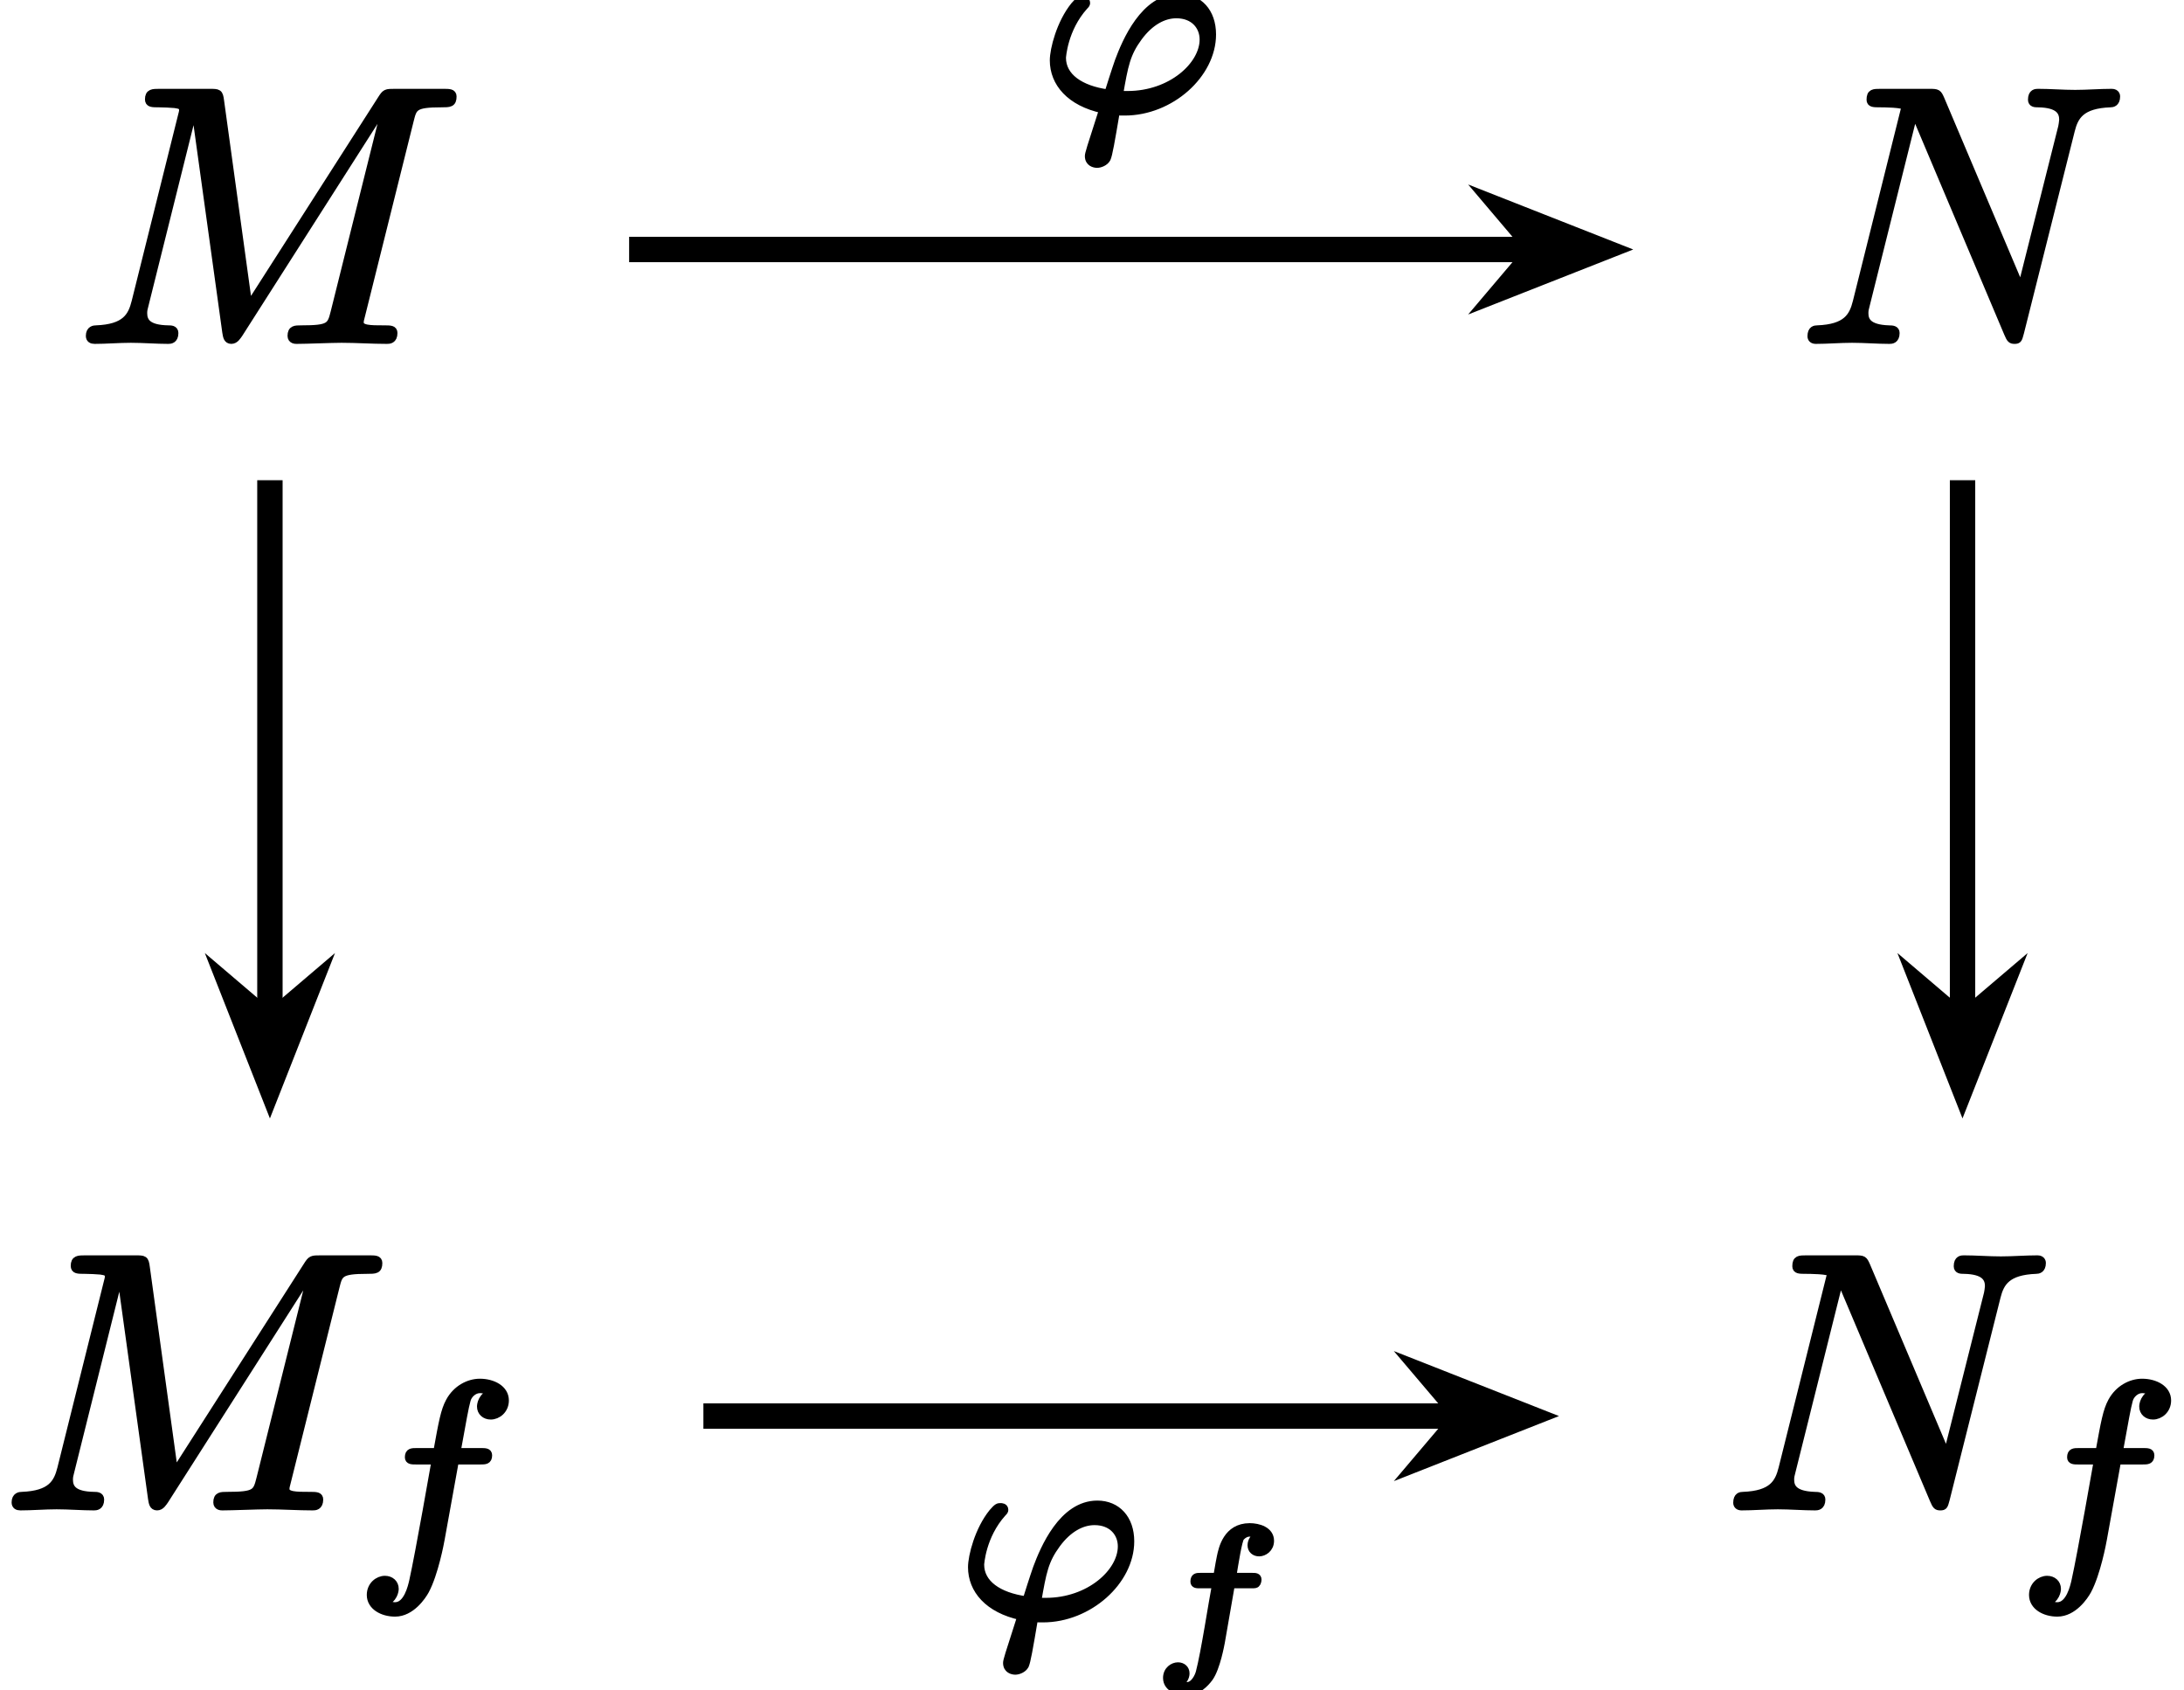
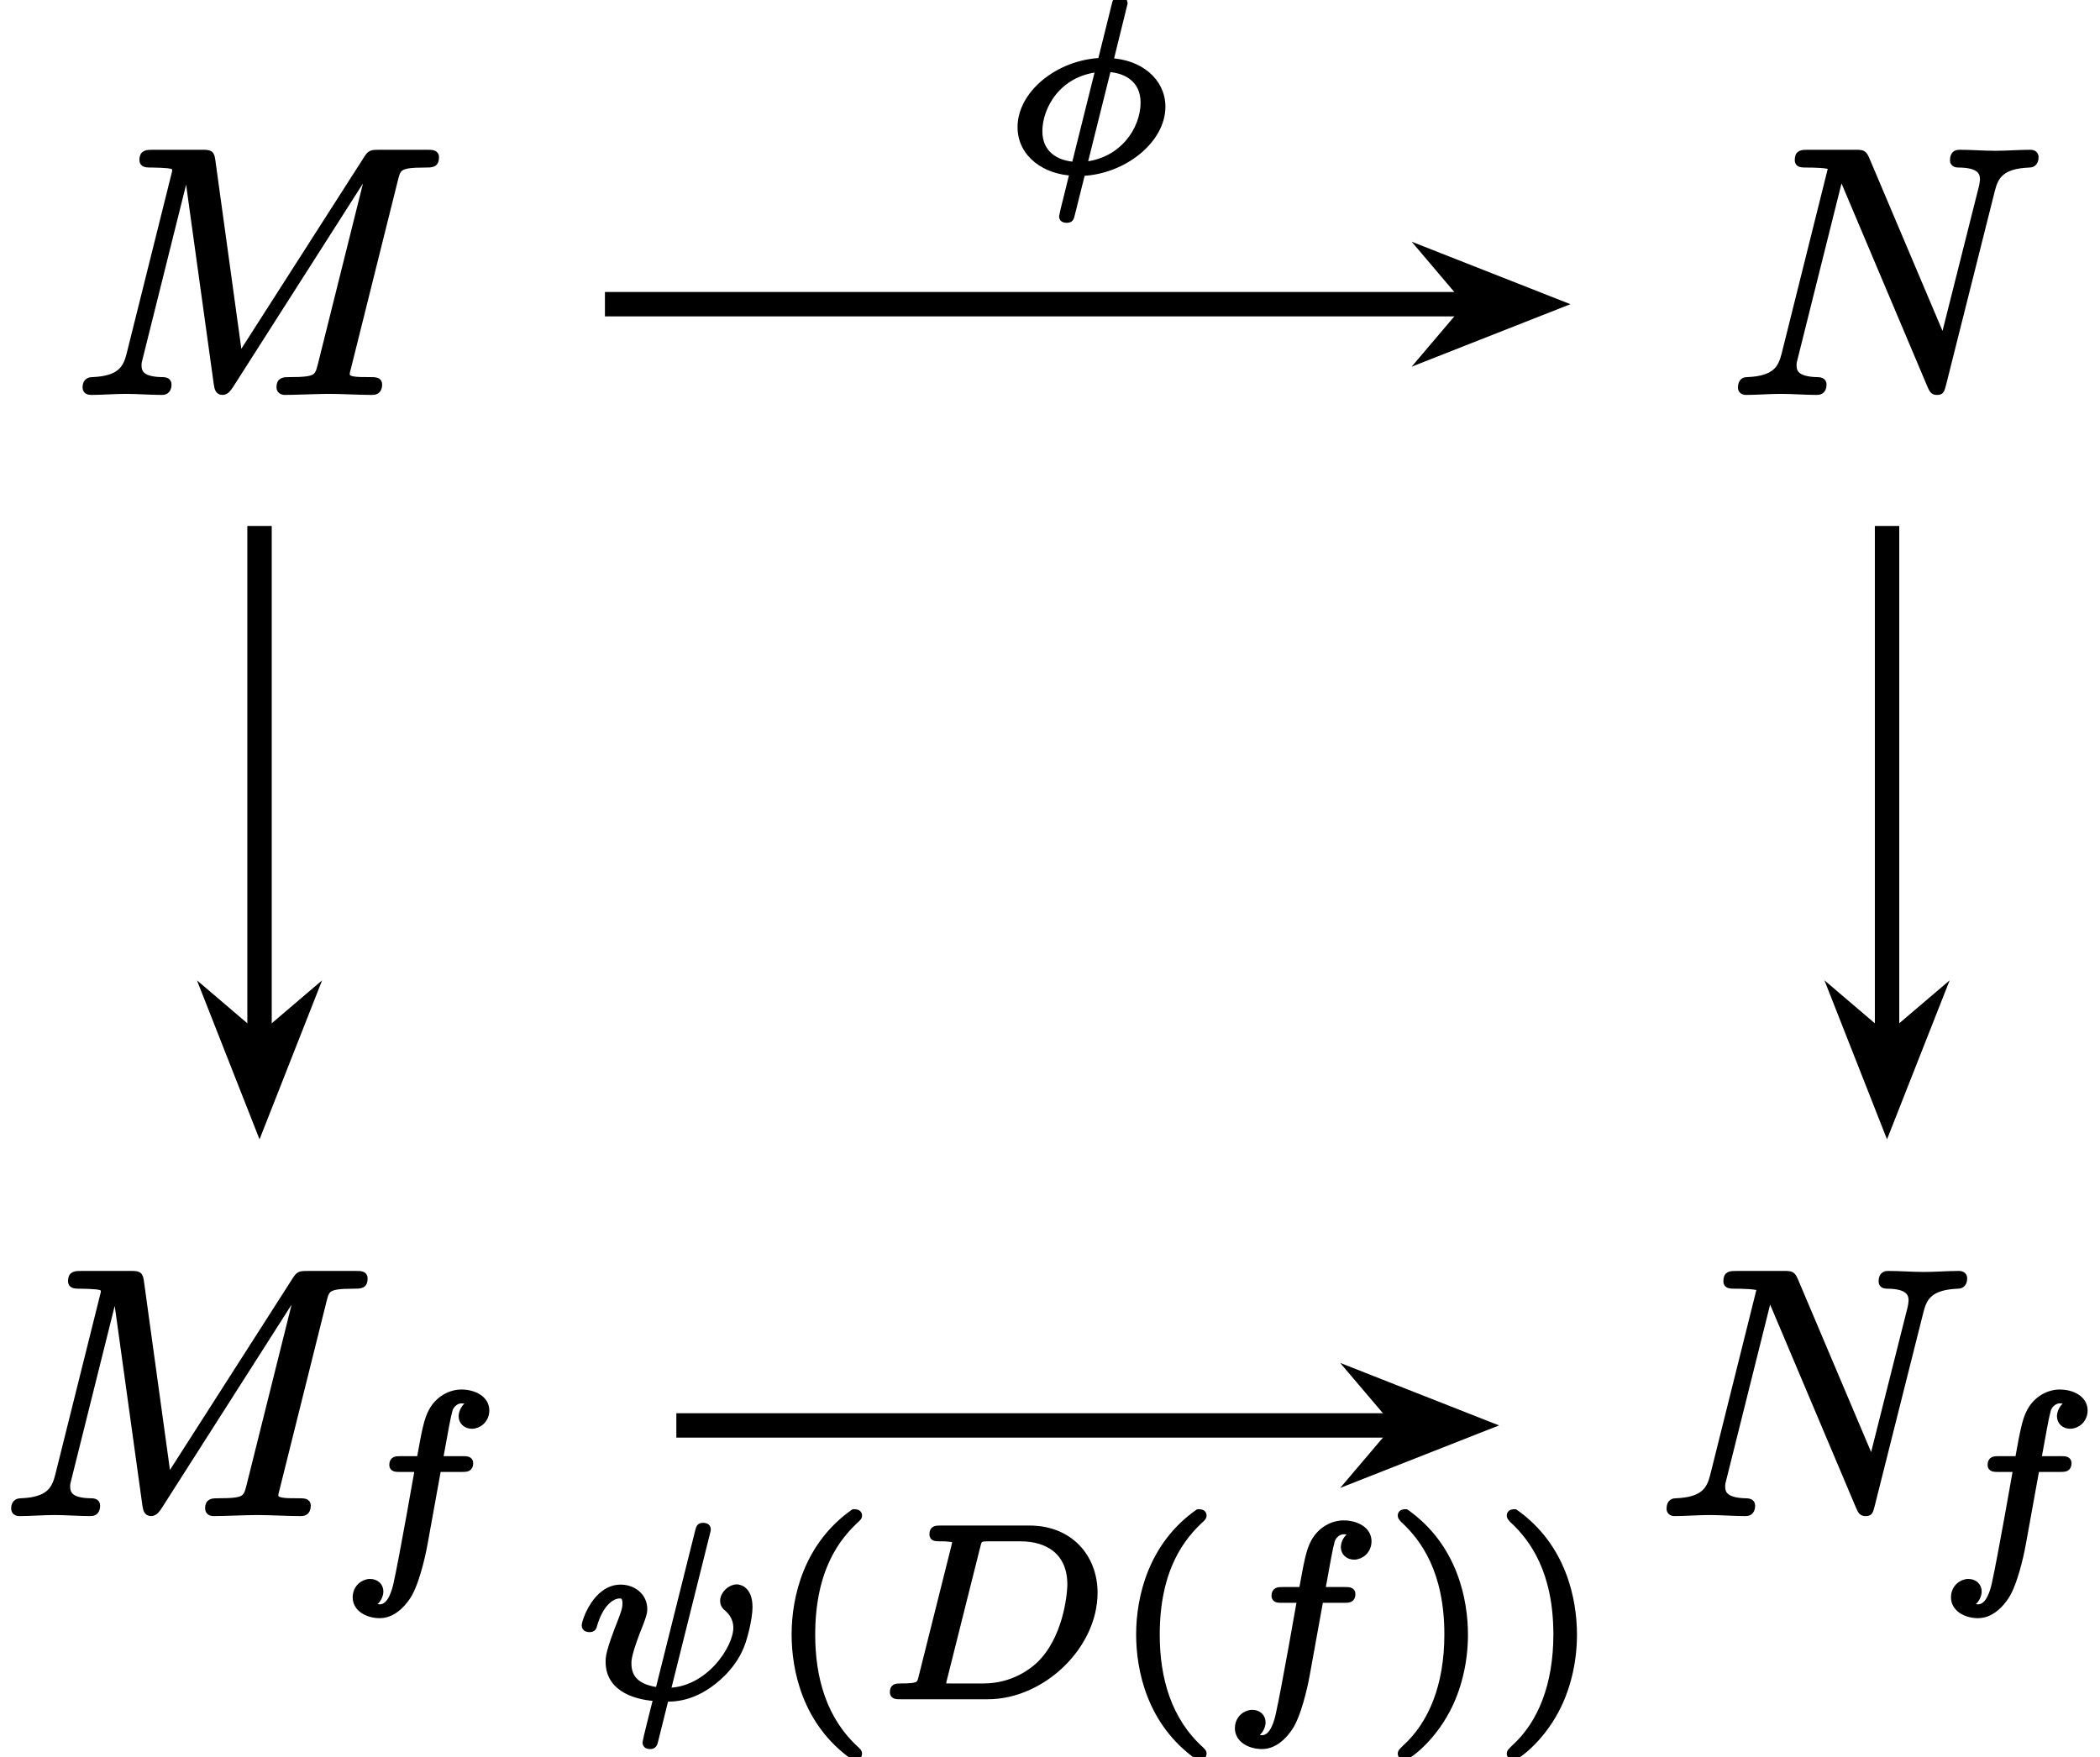
- <svg xmlns="http://www.w3.org/2000/svg" xmlns:xlink="http://www.w3.org/1999/xlink" version="1.1" width="59.99pt" height="46.407pt" viewBox="-65.719 -67.863 59.99 46.407">
+ <svg xmlns="http://www.w3.org/2000/svg" xmlns:xlink="http://www.w3.org/1999/xlink" version="1.1" width="59.99pt" height="50.193pt" viewBox="-65.719 -67.863 59.99 50.193">
  <defs>
-     <path id="g2-102" d="M2.371-1.923H2.929C3.034-1.923 3.039-1.928 3.064-1.948S3.103-2.032 3.103-2.062C3.103-2.147 3.029-2.147 2.944-2.147H2.411C2.471-2.516 2.57-3.148 2.635-3.223C2.71-3.303 2.79-3.342 2.874-3.342C2.904-3.342 3.014-3.342 3.118-3.288C2.919-3.203 2.919-3.024 2.919-3.004C2.919-2.879 3.014-2.8 3.138-2.8C3.268-2.8 3.447-2.909 3.447-3.128C3.447-3.417 3.118-3.512 2.879-3.512C2.247-3.512 2.122-2.909 2.077-2.695S2.062-2.615 1.978-2.147H1.524C1.43-2.147 1.35-2.147 1.35-2.007C1.35-1.923 1.425-1.923 1.509-1.923H1.943C1.848-1.435 1.639-.05 1.499 .478C1.469 .598 1.35 .852 1.156 .852C1.126 .852 1.016 .847 .927 .802C1.061 .742 1.126 .618 1.126 .513C1.126 .389 1.031 .309 .907 .309C.777 .309 .598 .418 .598 .638C.598 .941 .956 1.021 1.151 1.021C1.44 1.021 1.659 .792 1.773 .638C1.973 .359 2.087-.304 2.092-.319L2.371-1.923Z" />
-     <path id="g1-39" d="M2.204 .063C2.28 .07 2.364 .07 2.441 .07C3.696 .07 4.847-.955 4.847-2.057C4.847-2.678 4.477-3.075 3.933-3.075C2.971-3.075 2.462-1.848 2.267-1.325C2.176-1.067 2.022-.579 1.981-.446C1.213-.551 .725-.9 .725-1.416C.725-1.423 .767-2.204 1.332-2.831C1.381-2.88 1.388-2.894 1.388-2.922C1.388-3.006 1.297-3.006 1.276-3.006C1.213-3.006 1.186-3.006 1.053-2.852C.663-2.371 .481-1.646 .481-1.346C.481-.725 .934-.188 1.834 .007C1.485 1.088 1.444 1.22 1.444 1.283C1.444 1.471 1.604 1.506 1.681 1.506S1.897 1.458 1.953 1.353C2.001 1.248 2.064 .893 2.204 .063ZM2.294-.411C2.434-1.213 2.49-1.527 2.824-1.981C3.138-2.406 3.508-2.601 3.857-2.601C4.338-2.601 4.596-2.28 4.596-1.918C4.596-1.213 3.717-.404 2.518-.404C2.455-.404 2.357-.404 2.294-.411Z" />
+     <path id="g2-40" d="M2.476-5.23C1.151-4.296 .802-2.817 .802-1.75C.802-.767 1.095 .76 2.476 1.736C2.532 1.736 2.615 1.736 2.615 1.653C2.615 1.611 2.594 1.597 2.545 1.548C1.618 .711 1.276-.474 1.276-1.743C1.276-3.626 1.995-4.547 2.566-5.063C2.594-5.091 2.615-5.112 2.615-5.147C2.615-5.23 2.532-5.23 2.476-5.23Z" />
+     <path id="g2-41" d="M.628-5.23C.579-5.23 .495-5.23 .495-5.147C.495-5.112 .516-5.091 .558-5.042C1.158-4.491 1.827-3.55 1.827-1.75C1.827-.293 1.374 .809 .621 1.492C.502 1.611 .495 1.618 .495 1.653S.516 1.736 .586 1.736C.669 1.736 1.332 1.276 1.792 .404C2.099-.174 2.301-.928 2.301-1.743C2.301-2.727 2.008-4.254 .628-5.23Z" />
+     <path id="g1-30" d="M3.431-4.749C3.431-4.84 3.347-4.84 3.313-4.84C3.208-4.84 3.201-4.805 3.173-4.686L2.776-3.089C1.541-3.034 .488-2.148 .488-1.213C.488-.425 1.206 .049 1.981 .077C1.925 .293 1.876 .516 1.82 .732C1.736 1.06 1.674 1.318 1.674 1.339C1.674 1.423 1.764 1.423 1.785 1.423C1.89 1.423 1.897 1.402 1.932 1.255L2.225 .084C3.417 .035 4.512-.844 4.512-1.792C4.512-2.525 3.87-3.048 3.02-3.082L3.431-4.749ZM2.029-.119C1.492-.146 .997-.439 .997-1.095C.997-1.792 1.527-2.776 2.72-2.887L2.029-.119ZM2.964-2.887C3.501-2.866 4.003-2.573 4.003-1.911C4.003-1.151 3.403-.216 2.273-.119L2.964-2.887Z" />
+     <path id="g1-32" d="M3.794-4.652C3.815-4.721 3.815-4.749 3.815-4.756C3.815-4.84 3.724-4.84 3.703-4.84C3.599-4.84 3.599-4.812 3.564-4.686L2.427-.139C1.855-.209 1.548-.453 1.548-.921C1.548-1.025 1.548-1.22 1.897-2.085C1.953-2.239 2.001-2.357 2.001-2.476C2.001-2.838 1.695-3.075 1.339-3.075C.642-3.075 .328-2.12 .328-2.008C.328-1.918 .425-1.918 .446-1.918C.544-1.918 .551-1.953 .572-2.029C.739-2.601 1.046-2.88 1.318-2.88C1.437-2.88 1.492-2.803 1.492-2.636C1.492-2.476 1.437-2.343 1.36-2.134C1.011-1.255 1.011-1.095 1.011-.969C1.011-.167 1.855 .028 2.378 .056C2.329 .237 2.064 1.304 2.064 1.332C2.064 1.423 2.148 1.423 2.176 1.423C2.273 1.423 2.287 1.388 2.315 1.276L2.615 .07C2.887 .07 3.529 .07 4.261-.663C4.449-.858 4.638-1.102 4.763-1.409C4.861-1.639 5.007-2.211 5.007-2.532C5.007-3.075 4.679-3.082 4.659-3.082C4.477-3.082 4.282-2.894 4.282-2.713C4.282-2.594 4.352-2.538 4.38-2.518C4.491-2.42 4.659-2.246 4.659-1.939C4.659-1.353 3.857-.126 2.664-.126L3.794-4.652Z" />
+     <path id="g1-68" d="M1.318-.544C1.262-.307 1.248-.251 .704-.251C.579-.251 .495-.251 .495-.098C.495 0 .579 0 .704 0H3.194C4.742 0 6.228-1.423 6.228-2.943C6.228-3.961 5.523-4.763 4.387-4.763H1.848C1.709-4.763 1.625-4.763 1.625-4.61C1.625-4.512 1.702-4.512 1.855-4.512C1.967-4.512 1.995-4.512 2.12-4.498C2.26-4.484 2.273-4.47 2.273-4.4C2.273-4.387 2.273-4.352 2.246-4.247L1.318-.544ZM2.88-4.275C2.936-4.491 2.943-4.512 3.236-4.512H4.129C4.91-4.512 5.565-4.122 5.565-3.173C5.565-3.013 5.495-1.806 4.798-1.011C4.526-.697 3.926-.251 3.068-.251H2.12C1.904-.251 1.897-.258 1.897-.321C1.897-.328 1.897-.363 1.925-.467L2.88-4.275Z" />
    <path id="g1-102" d="M2.838-2.755H3.522C3.661-2.755 3.752-2.755 3.752-2.908C3.752-3.006 3.661-3.006 3.536-3.006H2.887C3.048-3.891 3.103-4.212 3.159-4.414C3.194-4.568 3.347-4.714 3.515-4.714C3.522-4.714 3.71-4.714 3.843-4.631C3.557-4.54 3.536-4.289 3.536-4.247C3.536-4.094 3.654-3.989 3.815-3.989C4.003-3.989 4.212-4.149 4.212-4.414C4.212-4.735 3.87-4.91 3.515-4.91C3.208-4.91 2.866-4.735 2.678-4.387C2.538-4.129 2.483-3.815 2.336-3.006H1.785C1.646-3.006 1.555-3.006 1.555-2.852C1.555-2.755 1.646-2.755 1.771-2.755H2.287C2.28-2.713 1.841-.202 1.674 .544C1.639 .697 1.52 1.227 1.186 1.227C1.179 1.227 1.011 1.227 .879 1.144C1.165 1.053 1.186 .802 1.186 .76C1.186 .607 1.067 .502 .907 .502C.718 .502 .509 .663 .509 .928C.509 1.241 .837 1.423 1.186 1.423C1.632 1.423 1.939 .962 2.022 .809C2.273 .342 2.434-.516 2.448-.6L2.838-2.755Z" />
    <path id="g0-77" d="M9.225-6.037C9.315-6.396 9.335-6.496 10.082-6.496C10.311-6.496 10.401-6.496 10.401-6.695C10.401-6.804 10.301-6.804 10.132-6.804H8.817C8.558-6.804 8.548-6.804 8.428-6.615L4.792-.936L4.015-6.575C3.985-6.804 3.965-6.804 3.706-6.804H2.341C2.152-6.804 2.042-6.804 2.042-6.615C2.042-6.496 2.132-6.496 2.331-6.496C2.461-6.496 2.64-6.486 2.76-6.476C2.919-6.456 2.979-6.426 2.979-6.316C2.979-6.276 2.969-6.247 2.939-6.127L1.674-1.056C1.574-.658 1.405-.339 .598-.309C.548-.309 .418-.299 .418-.12C.418-.03 .478 0 .558 0C.877 0 1.225-.03 1.554-.03C1.893-.03 2.252 0 2.58 0C2.63 0 2.76 0 2.76-.199C2.76-.309 2.65-.309 2.58-.309C2.012-.319 1.903-.518 1.903-.747C1.903-.817 1.913-.867 1.943-.976L3.298-6.406H3.308L4.164-.229C4.184-.11 4.194 0 4.314 0C4.423 0 4.483-.11 4.533-.179L8.558-6.486H8.568L7.143-.777C7.044-.389 7.024-.309 6.237-.309C6.067-.309 5.958-.309 5.958-.12C5.958 0 6.077 0 6.107 0C6.386 0 7.064-.03 7.342-.03C7.751-.03 8.179 0 8.588 0C8.648 0 8.777 0 8.777-.199C8.777-.309 8.687-.309 8.498-.309C8.13-.309 7.851-.309 7.851-.488C7.851-.528 7.851-.548 7.9-.727L9.225-6.037Z" />
    <path id="g0-78" d="M7.532-5.758C7.631-6.157 7.811-6.466 8.608-6.496C8.658-6.496 8.777-6.506 8.777-6.695C8.777-6.705 8.777-6.804 8.648-6.804C8.319-6.804 7.97-6.775 7.641-6.775C7.303-6.775 6.954-6.804 6.625-6.804C6.565-6.804 6.446-6.804 6.446-6.605C6.446-6.496 6.545-6.496 6.625-6.496C7.193-6.486 7.303-6.276 7.303-6.057C7.303-6.027 7.283-5.878 7.273-5.848L6.157-1.415L3.955-6.615C3.875-6.795 3.866-6.804 3.636-6.804H2.301C2.102-6.804 2.012-6.804 2.012-6.605C2.012-6.496 2.102-6.496 2.291-6.496C2.341-6.496 2.969-6.496 2.969-6.406L1.634-1.056C1.534-.658 1.365-.339 .558-.309C.498-.309 .389-.299 .389-.11C.389-.04 .438 0 .518 0C.837 0 1.186-.03 1.514-.03C1.853-.03 2.212 0 2.54 0C2.59 0 2.72 0 2.72-.199C2.72-.299 2.63-.309 2.521-.309C1.943-.329 1.863-.548 1.863-.747C1.863-.817 1.873-.867 1.903-.976L3.218-6.237C3.258-6.177 3.258-6.157 3.308-6.057L5.788-.189C5.858-.02 5.888 0 5.978 0C6.087 0 6.087-.03 6.137-.209L7.532-5.758Z" />
  </defs>
  <g id="page1">
    <g transform="matrix(1 0 0 1 -39.9099 17.9953)">
-       <use stroke="#000" stroke-width="0.20" stroke-linejoin="round" x="-23.769" y="-76.515" xlink:href="#g0-77" />
+       <use stroke="#000" stroke-width="0.20" stroke-linejoin="round" x="-23.769" y="-74.675" xlink:href="#g0-77" />
    </g>
    <g transform="matrix(1 0 0 1 -39.0796 17.9953)">
-       <use stroke="#000" stroke-width="0.20" stroke-linejoin="round" x="22.719" y="-76.515" xlink:href="#g0-78" />
+       <use stroke="#000" stroke-width="0.20" stroke-linejoin="round" x="22.719" y="-74.675" xlink:href="#g0-78" />
    </g>
-     <g transform="matrix(1 0 0 1 -41.9491 17.9953)">
-       <use stroke="#000" stroke-width="0.20" stroke-linejoin="round" x="-23.769" y="-44.482" xlink:href="#g0-77" />
-       <use stroke="#000" stroke-width="0.20" stroke-linejoin="round" x="-14.104" y="-42.988" xlink:href="#g1-102" />
+     <g transform="matrix(1 0 0 1 -41.9491 17.9952)">
+       <use stroke="#000" stroke-width="0.20" stroke-linejoin="round" x="-23.769" y="-42.642" xlink:href="#g0-77" />
+       <use stroke="#000" stroke-width="0.20" stroke-linejoin="round" x="-14.104" y="-41.148" xlink:href="#g1-102" />
    </g>
-     <g transform="matrix(1 0 0 1 -41.1189 17.9953)">
-       <use stroke="#000" stroke-width="0.20" stroke-linejoin="round" x="22.719" y="-44.482" xlink:href="#g0-78" />
-       <use stroke="#000" stroke-width="0.20" stroke-linejoin="round" x="30.724" y="-42.988" xlink:href="#g1-102" />
+     <g transform="matrix(1 0 0 1 -41.1189 17.9952)">
+       <use stroke="#000" stroke-width="0.20" stroke-linejoin="round" x="22.719" y="-42.642" xlink:href="#g0-78" />
+       <use stroke="#000" stroke-width="0.20" stroke-linejoin="round" x="30.724" y="-41.148" xlink:href="#g1-102" />
    </g>
-     <path d="M-48.438-61.012H-23.594" stroke="#000" fill="none" stroke-width=".697" stroke-miterlimit="10" />
-     <path d="M-21.809-61.012L-24.23-61.965L-23.422-61.012L-24.23-60.059Z" />
-     <path d="M-21.809-61.012L-24.23-61.965L-23.422-61.012L-24.23-60.059Z" stroke="#000" fill="none" stroke-width=".697" stroke-miterlimit="10" />
-     <g transform="matrix(1 0 0 1 -1.7898 -20.378)">
-       <use stroke="#000" stroke-width="0.20" stroke-linejoin="round" x="-35.474" y="-44.482" xlink:href="#g1-39" />
+     <path d="M-48.438-59.172H-23.594" stroke="#000" fill="none" stroke-width=".697" stroke-miterlimit="10" />
+     <path d="M-21.809-59.172L-24.23-60.125L-23.422-59.172L-24.23-58.219Z" />
+     <path d="M-21.809-59.172L-24.23-60.125L-23.422-59.172L-24.23-58.219Z" stroke="#000" fill="none" stroke-width=".697" stroke-miterlimit="10" />
+     <g transform="matrix(1 0 0 1 -1.565 -20.378)">
+       <use stroke="#000" stroke-width="0.20" stroke-linejoin="round" x="-35.474" y="-42.642" xlink:href="#g1-30" />
    </g>
-     <path d="M-58.305-54.676V-39.887" stroke="#000" fill="none" stroke-width=".697" stroke-miterlimit="10" />
-     <path d="M-58.305-38.102L-57.352-40.523L-58.305-39.711L-59.258-40.523Z" />
-     <path d="M-58.305-38.102L-57.352-40.523L-58.305-39.711L-59.258-40.523Z" stroke="#000" fill="none" stroke-width=".697" stroke-miterlimit="10" />
-     <path d="M-11.812-54.676V-39.887" stroke="#000" fill="none" stroke-width=".697" stroke-miterlimit="10" />
-     <path d="M-11.813-38.102L-10.859-40.523L-11.813-39.711L-12.766-40.523Z" />
-     <path d="M-11.813-38.102L-10.859-40.523L-11.813-39.711L-12.766-40.523Z" stroke="#000" fill="none" stroke-width=".697" stroke-miterlimit="10" />
-     <path d="M-46.398-28.977H-25.633" stroke="#000" fill="none" stroke-width=".697" stroke-miterlimit="10" />
-     <path d="M-23.848-28.977L-26.27-29.93L-25.461-28.977L-26.27-28.023Z" />
-     <path d="M-23.848-28.977L-26.27-29.93L-25.461-28.977L-26.27-28.023Z" stroke="#000" fill="none" stroke-width=".697" stroke-miterlimit="10" />
-     <g transform="matrix(1 0 0 1 -4.0367 21.0007)">
-       <use stroke="#000" stroke-width="0.20" stroke-linejoin="round" x="-35.474" y="-44.482" xlink:href="#g1-39" />
-       <use stroke="#000" stroke-width="0.20" stroke-linejoin="round" x="-30.234" y="-43.425" xlink:href="#g2-102" />
+     <path d="M-58.305-52.836V-38.047" stroke="#000" fill="none" stroke-width=".697" stroke-miterlimit="10" />
+     <path d="M-58.305-36.262L-57.352-38.684L-58.305-37.871L-59.258-38.684Z" />
+     <path d="M-58.305-36.262L-57.352-38.684L-58.305-37.871L-59.258-38.684Z" stroke="#000" fill="none" stroke-width=".697" stroke-miterlimit="10" />
+     <path d="M-11.812-52.836V-38.047" stroke="#000" fill="none" stroke-width=".697" stroke-miterlimit="10" />
+     <path d="M-11.813-36.262L-10.859-38.684L-11.813-37.871L-12.766-38.684Z" />
+     <path d="M-11.813-36.262L-10.859-38.684L-11.813-37.871L-12.766-38.684Z" stroke="#000" fill="none" stroke-width=".697" stroke-miterlimit="10" />
+     <path d="M-46.398-27.137H-25.633" stroke="#000" fill="none" stroke-width=".697" stroke-miterlimit="10" />
+     <path d="M-23.848-27.137L-26.27-28.09L-25.461-27.137L-26.27-26.184Z" />
+     <path d="M-23.848-27.137L-26.27-28.09L-25.461-27.137L-26.27-26.184Z" stroke="#000" fill="none" stroke-width=".697" stroke-miterlimit="10" />
+     <g transform="matrix(1 0 0 1 -13.8553 23.2285)">
+       <use stroke="#000" stroke-width="0.20" stroke-linejoin="round" x="-35.474" y="-42.642" xlink:href="#g1-32" />
+       <use stroke="#000" stroke-width="0.20" stroke-linejoin="round" x="-29.952" y="-42.642" xlink:href="#g2-40" />
+       <use stroke="#000" stroke-width="0.20" stroke-linejoin="round" x="-26.838" y="-42.642" xlink:href="#g1-68" />
+       <use stroke="#000" stroke-width="0.20" stroke-linejoin="round" x="-20.11" y="-42.642" xlink:href="#g2-40" />
+       <use stroke="#000" stroke-width="0.20" stroke-linejoin="round" x="-16.996" y="-42.642" xlink:href="#g1-102" />
+       <use stroke="#000" stroke-width="0.20" stroke-linejoin="round" x="-12.33" y="-42.642" xlink:href="#g2-41" />
+       <use stroke="#000" stroke-width="0.20" stroke-linejoin="round" x="-9.216" y="-42.642" xlink:href="#g2-41" />
    </g>
  </g>
</svg>
